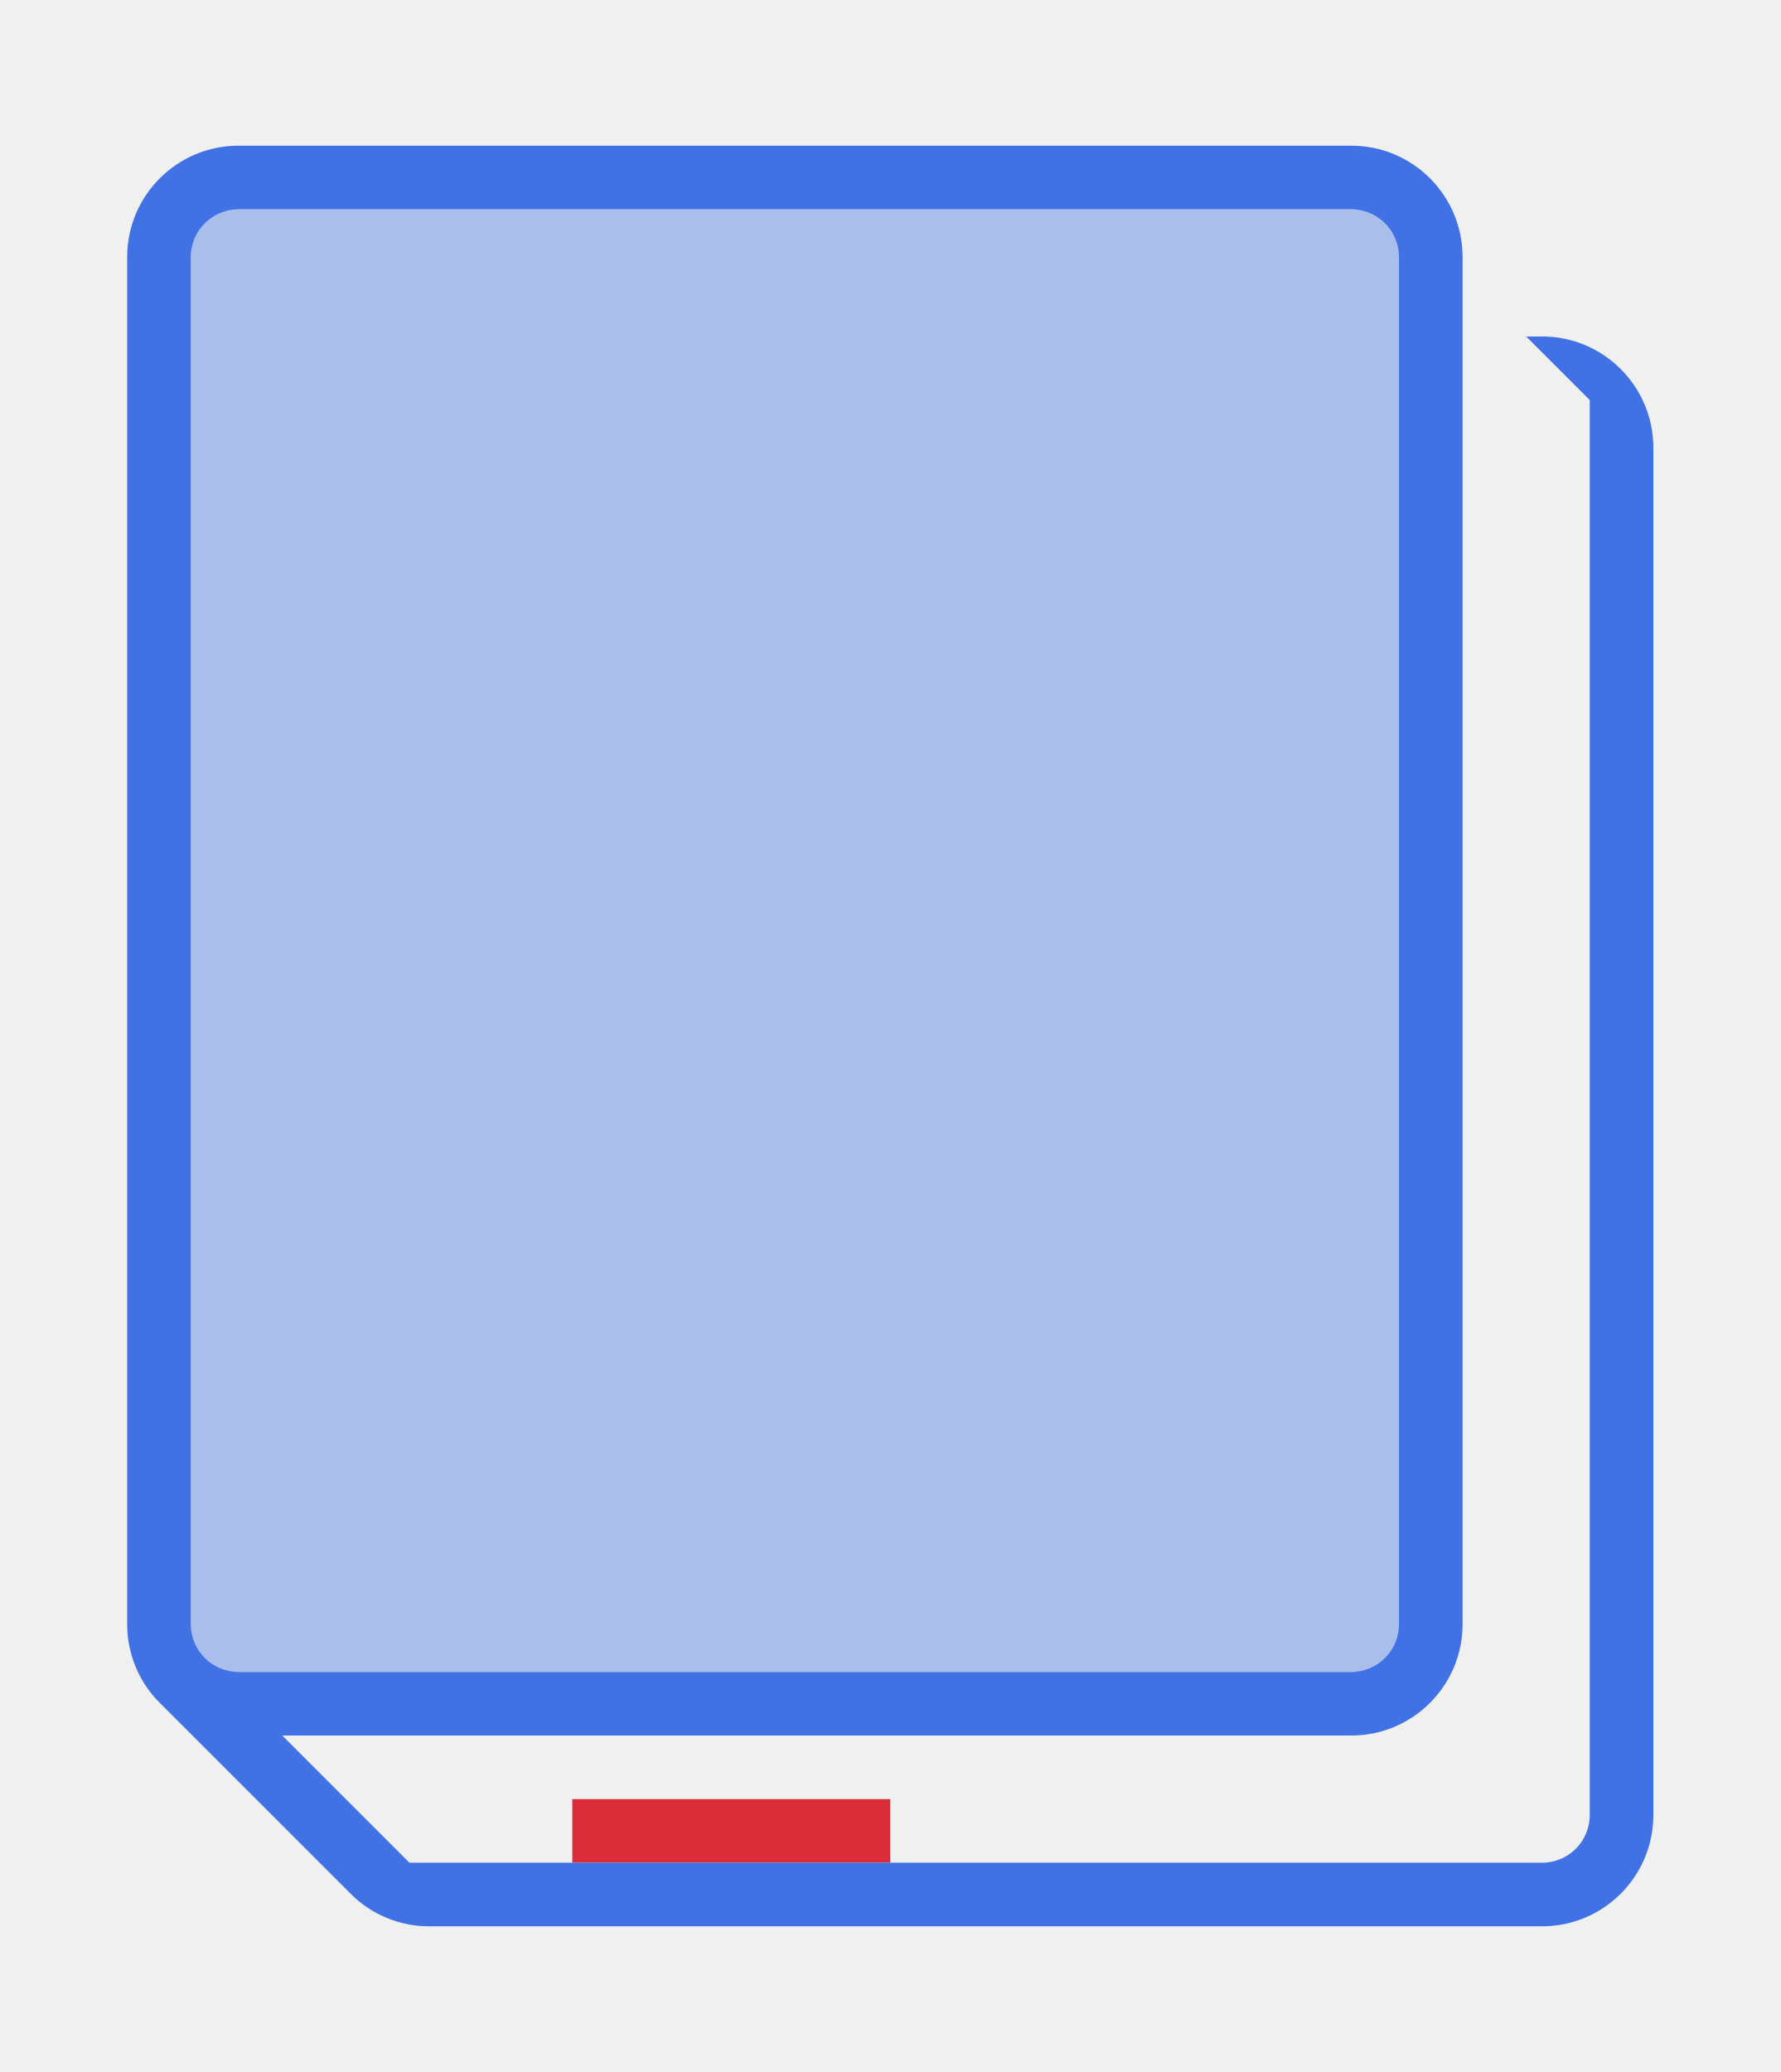
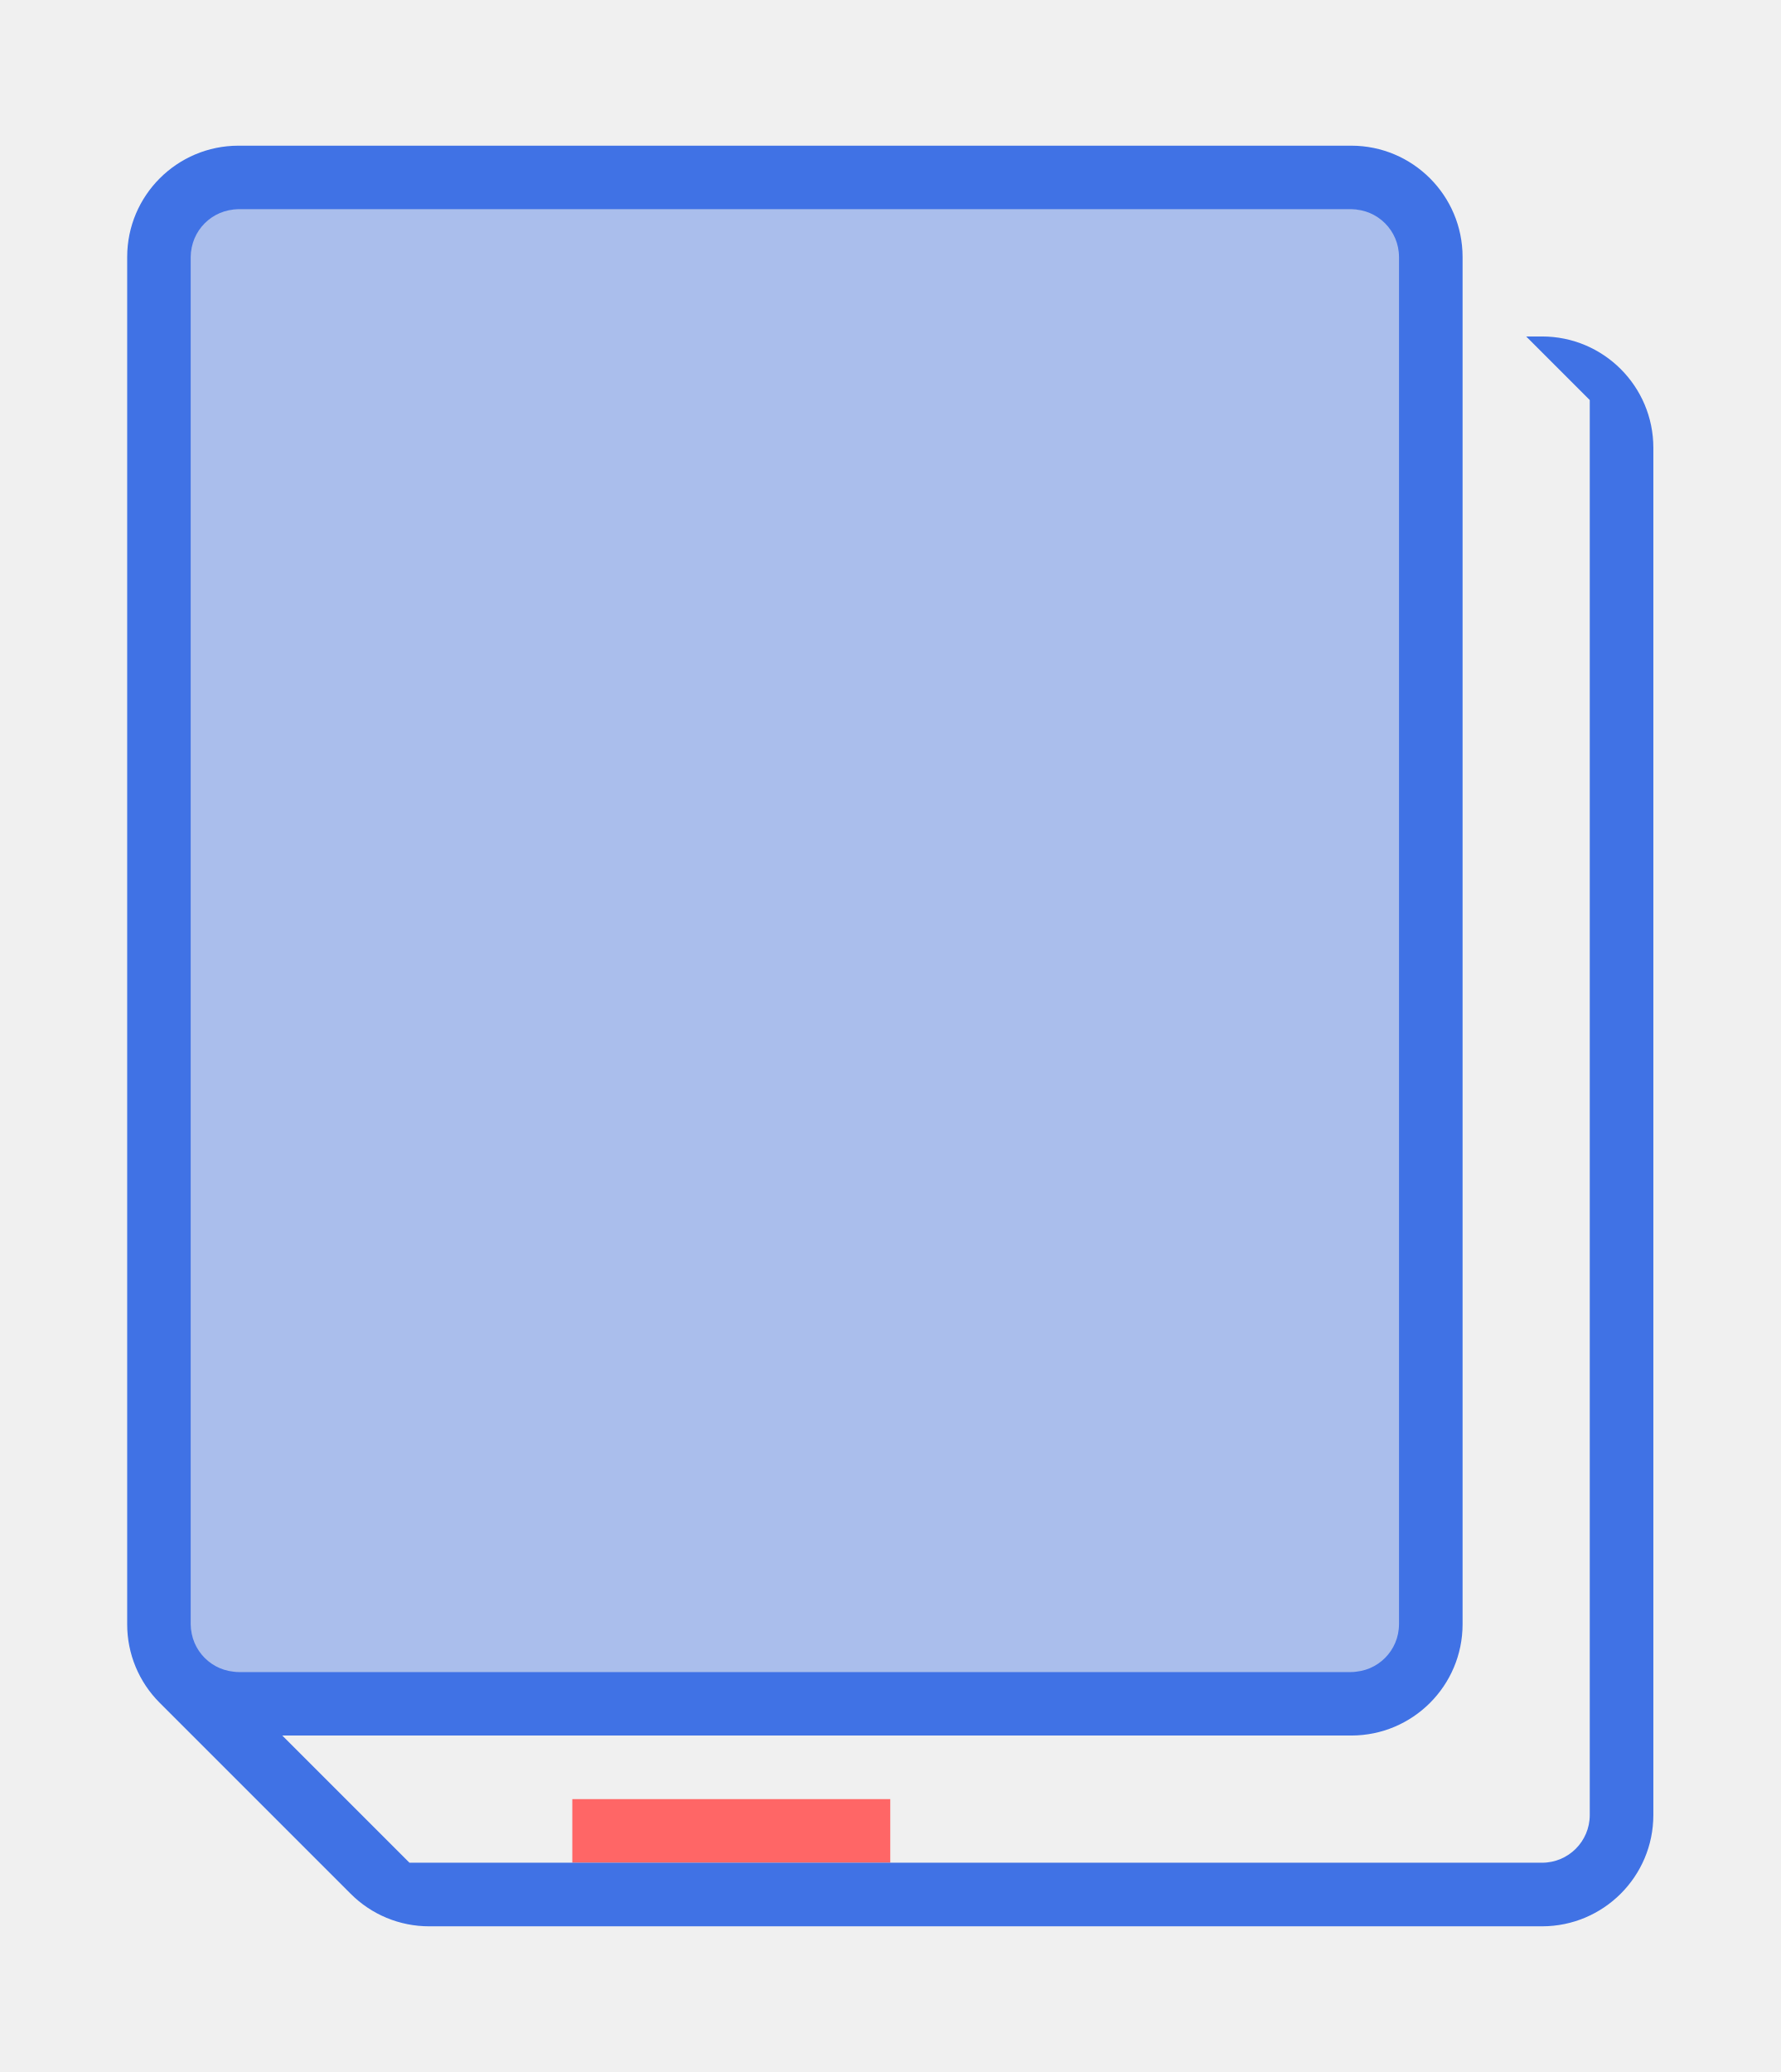
<svg xmlns="http://www.w3.org/2000/svg" xmlns:xlink="http://www.w3.org/1999/xlink">
  <symbol id="book" viewBox="0 0 28 28">
    <rect x="3" y="1" width="19" height="23" fill="#4072e5" opacity="0.4" />
-     <rect x="9" y="26" width="5" height="1" fill="#db2c3a" />
+     <rect x="9" y="26" width="5" height="1" fill="#f66" />
    <path d="M24.25,3H24l1,1V26.25a.75.75,0,0,1-.75.75H6.439l-2-2H21.25A1.751,1.751,0,0,0,23,23.25V1.75A1.751,1.751,0,0,0,21.25,0H3.75A1.751,1.751,0,0,0,2,1.75v21.5a1.742,1.742,0,0,0,.513,1.237l3,3A1.741,1.741,0,0,0,6.75,28h17.5A1.751,1.751,0,0,0,26,26.25V4.75A1.751,1.751,0,0,0,24.25,3ZM3,1.75A.75.75,0,0,1,3.75,1h17.5a.75.75,0,0,1,.75.75v21.5a.75.75,0,0,1-.75.75H3.75A.75.75,0,0,1,3,23.25Z" fill="#4072e5" />
  </symbol>
  <symbol id="book-active">
    <rect x="3" y="1" width="19" height="23" fill="#fff" opacity="0.4" />
    <path d="M24.25,3H24l1,1V26.25a.75.75,0,0,1-.75.75H14V26H9v1H6.439l-2-2H21.25A1.751,1.751,0,0,0,23,23.25V1.75A1.751,1.751,0,0,0,21.25,0H3.75A1.751,1.751,0,0,0,2,1.75v21.5a1.742,1.742,0,0,0,.513,1.237l3,3A1.741,1.741,0,0,0,6.75,28h17.5A1.751,1.751,0,0,0,26,26.25V4.75A1.751,1.751,0,0,0,24.25,3ZM3,23.25V1.75A.75.75,0,0,1,3.75,1h17.5a.75.75,0,0,1,.75.75v21.5a.75.75,0,0,1-.75.75H3.75A.75.75,0,0,1,3,23.25Z" fill="#fff" />
  </symbol>
  <use xlink:href="#book" viewBox="0 0 28 28" />
</svg>
